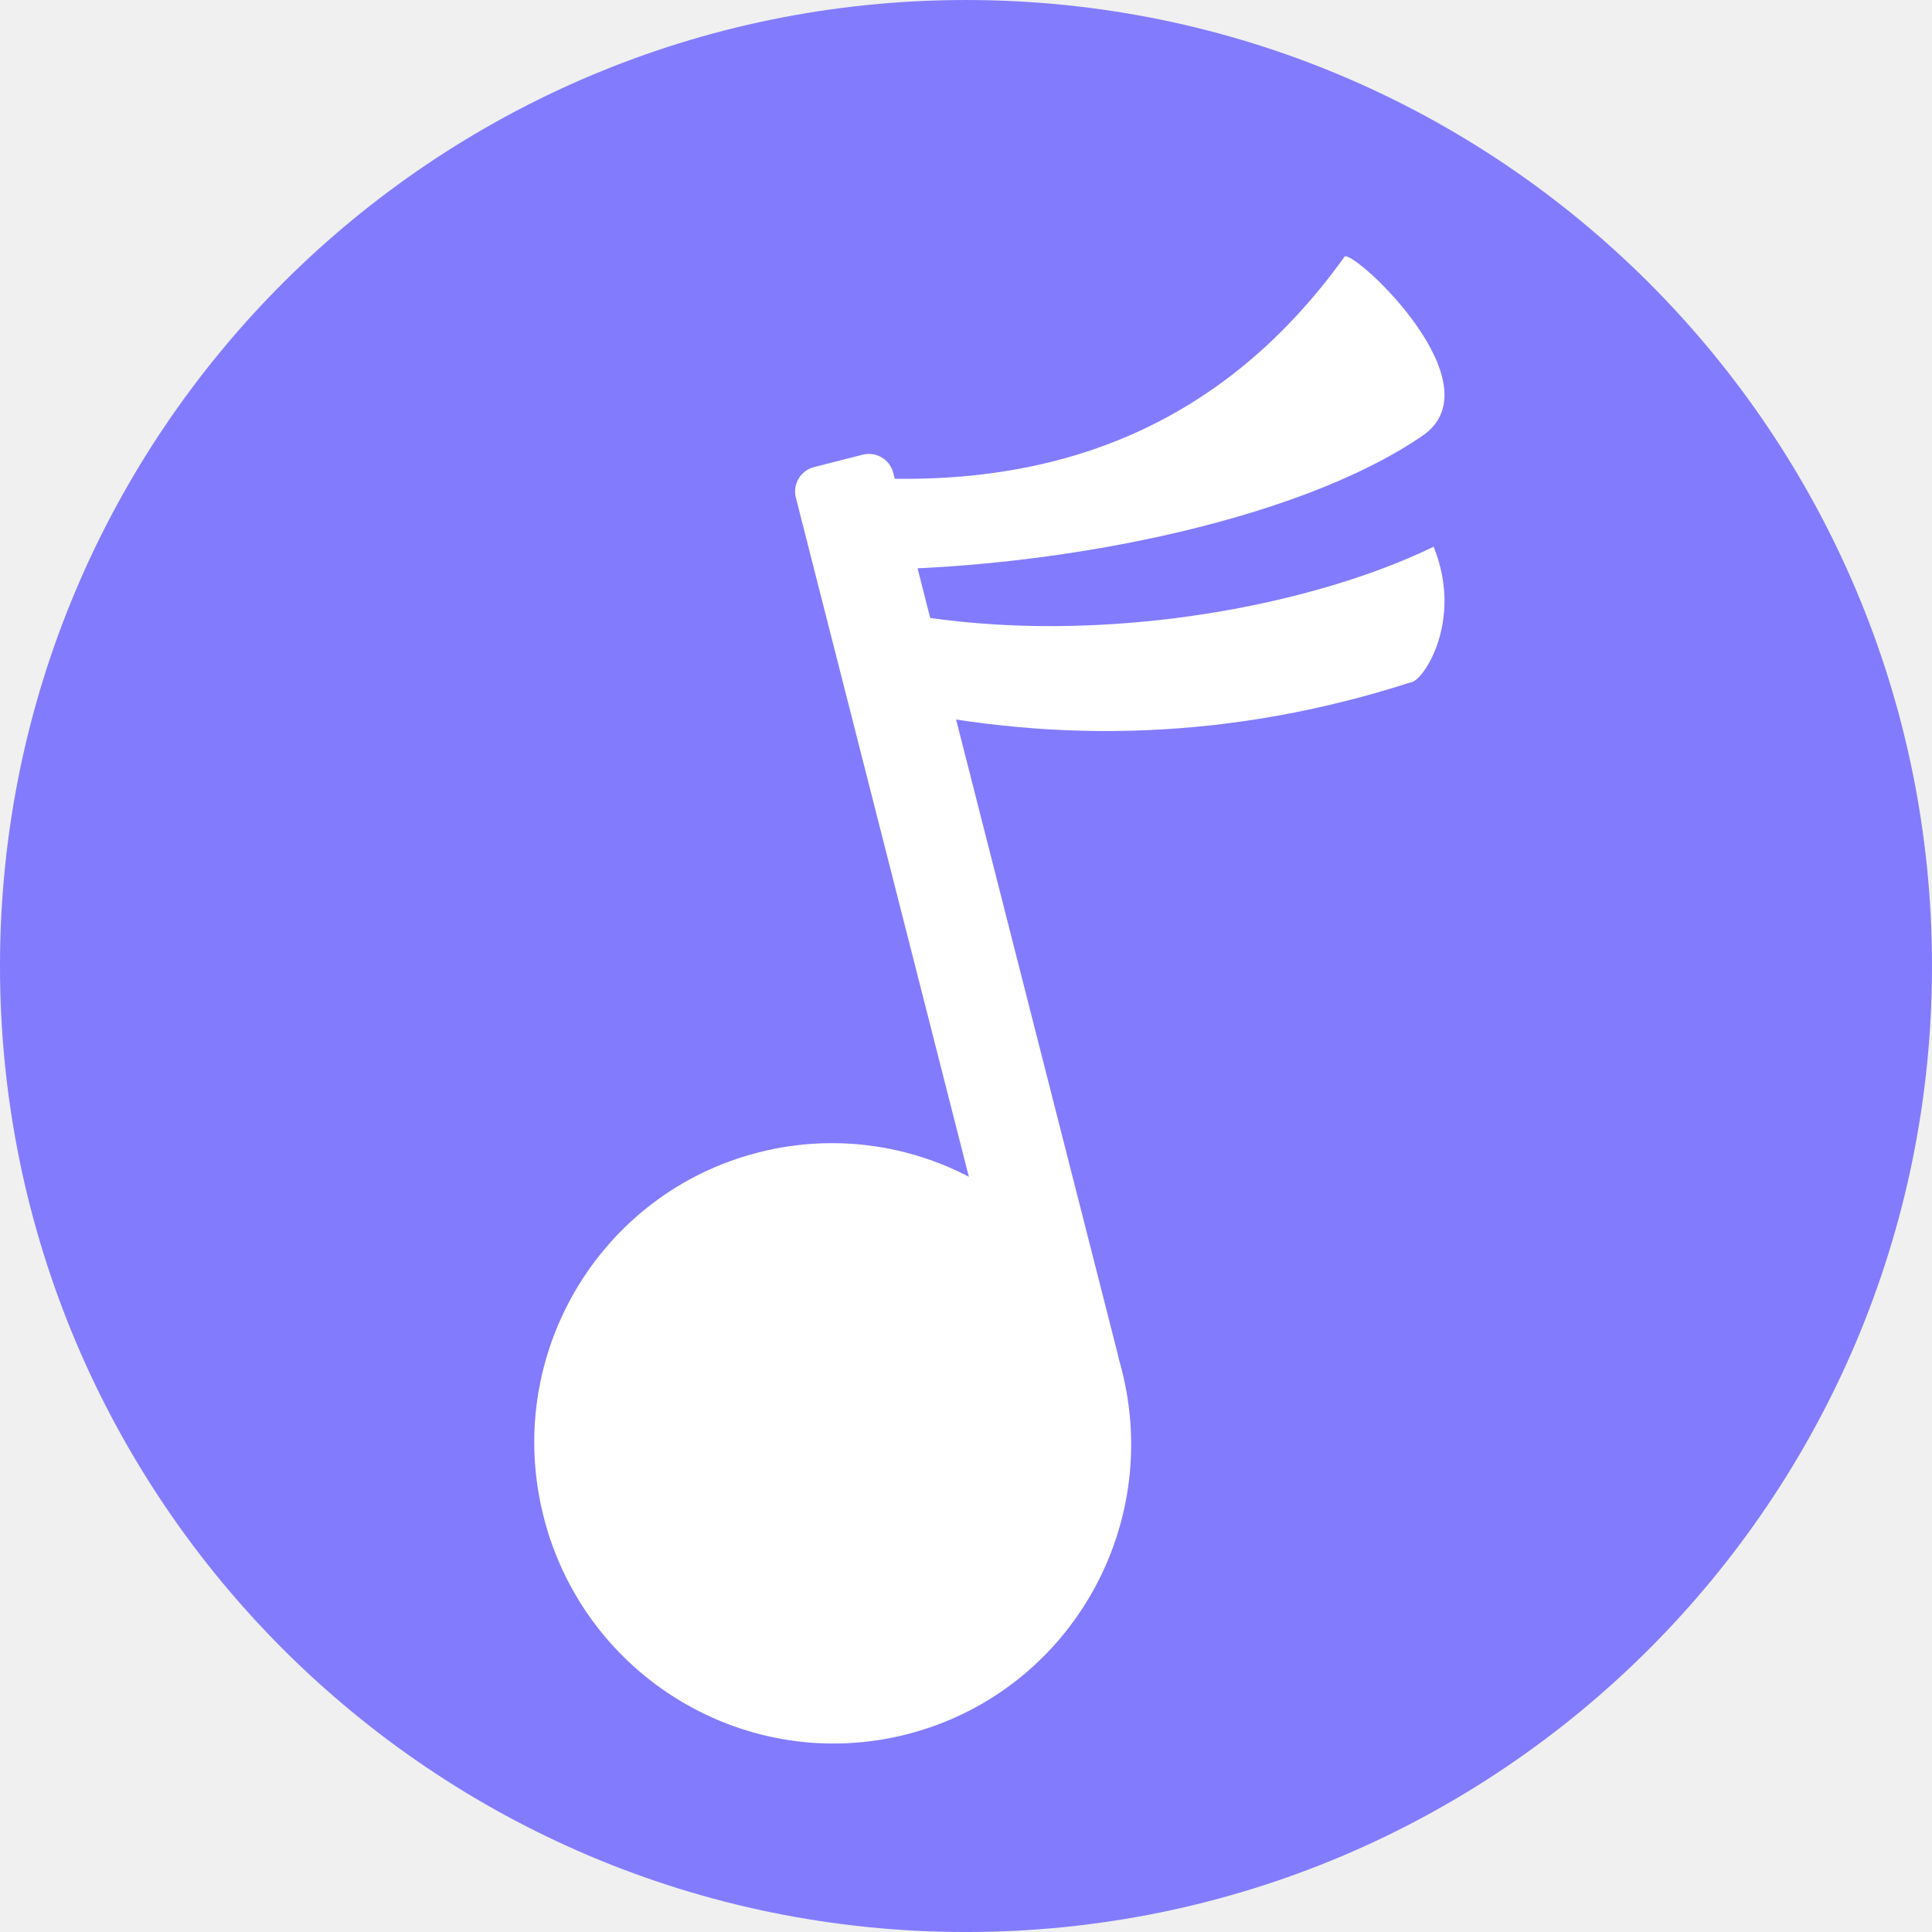
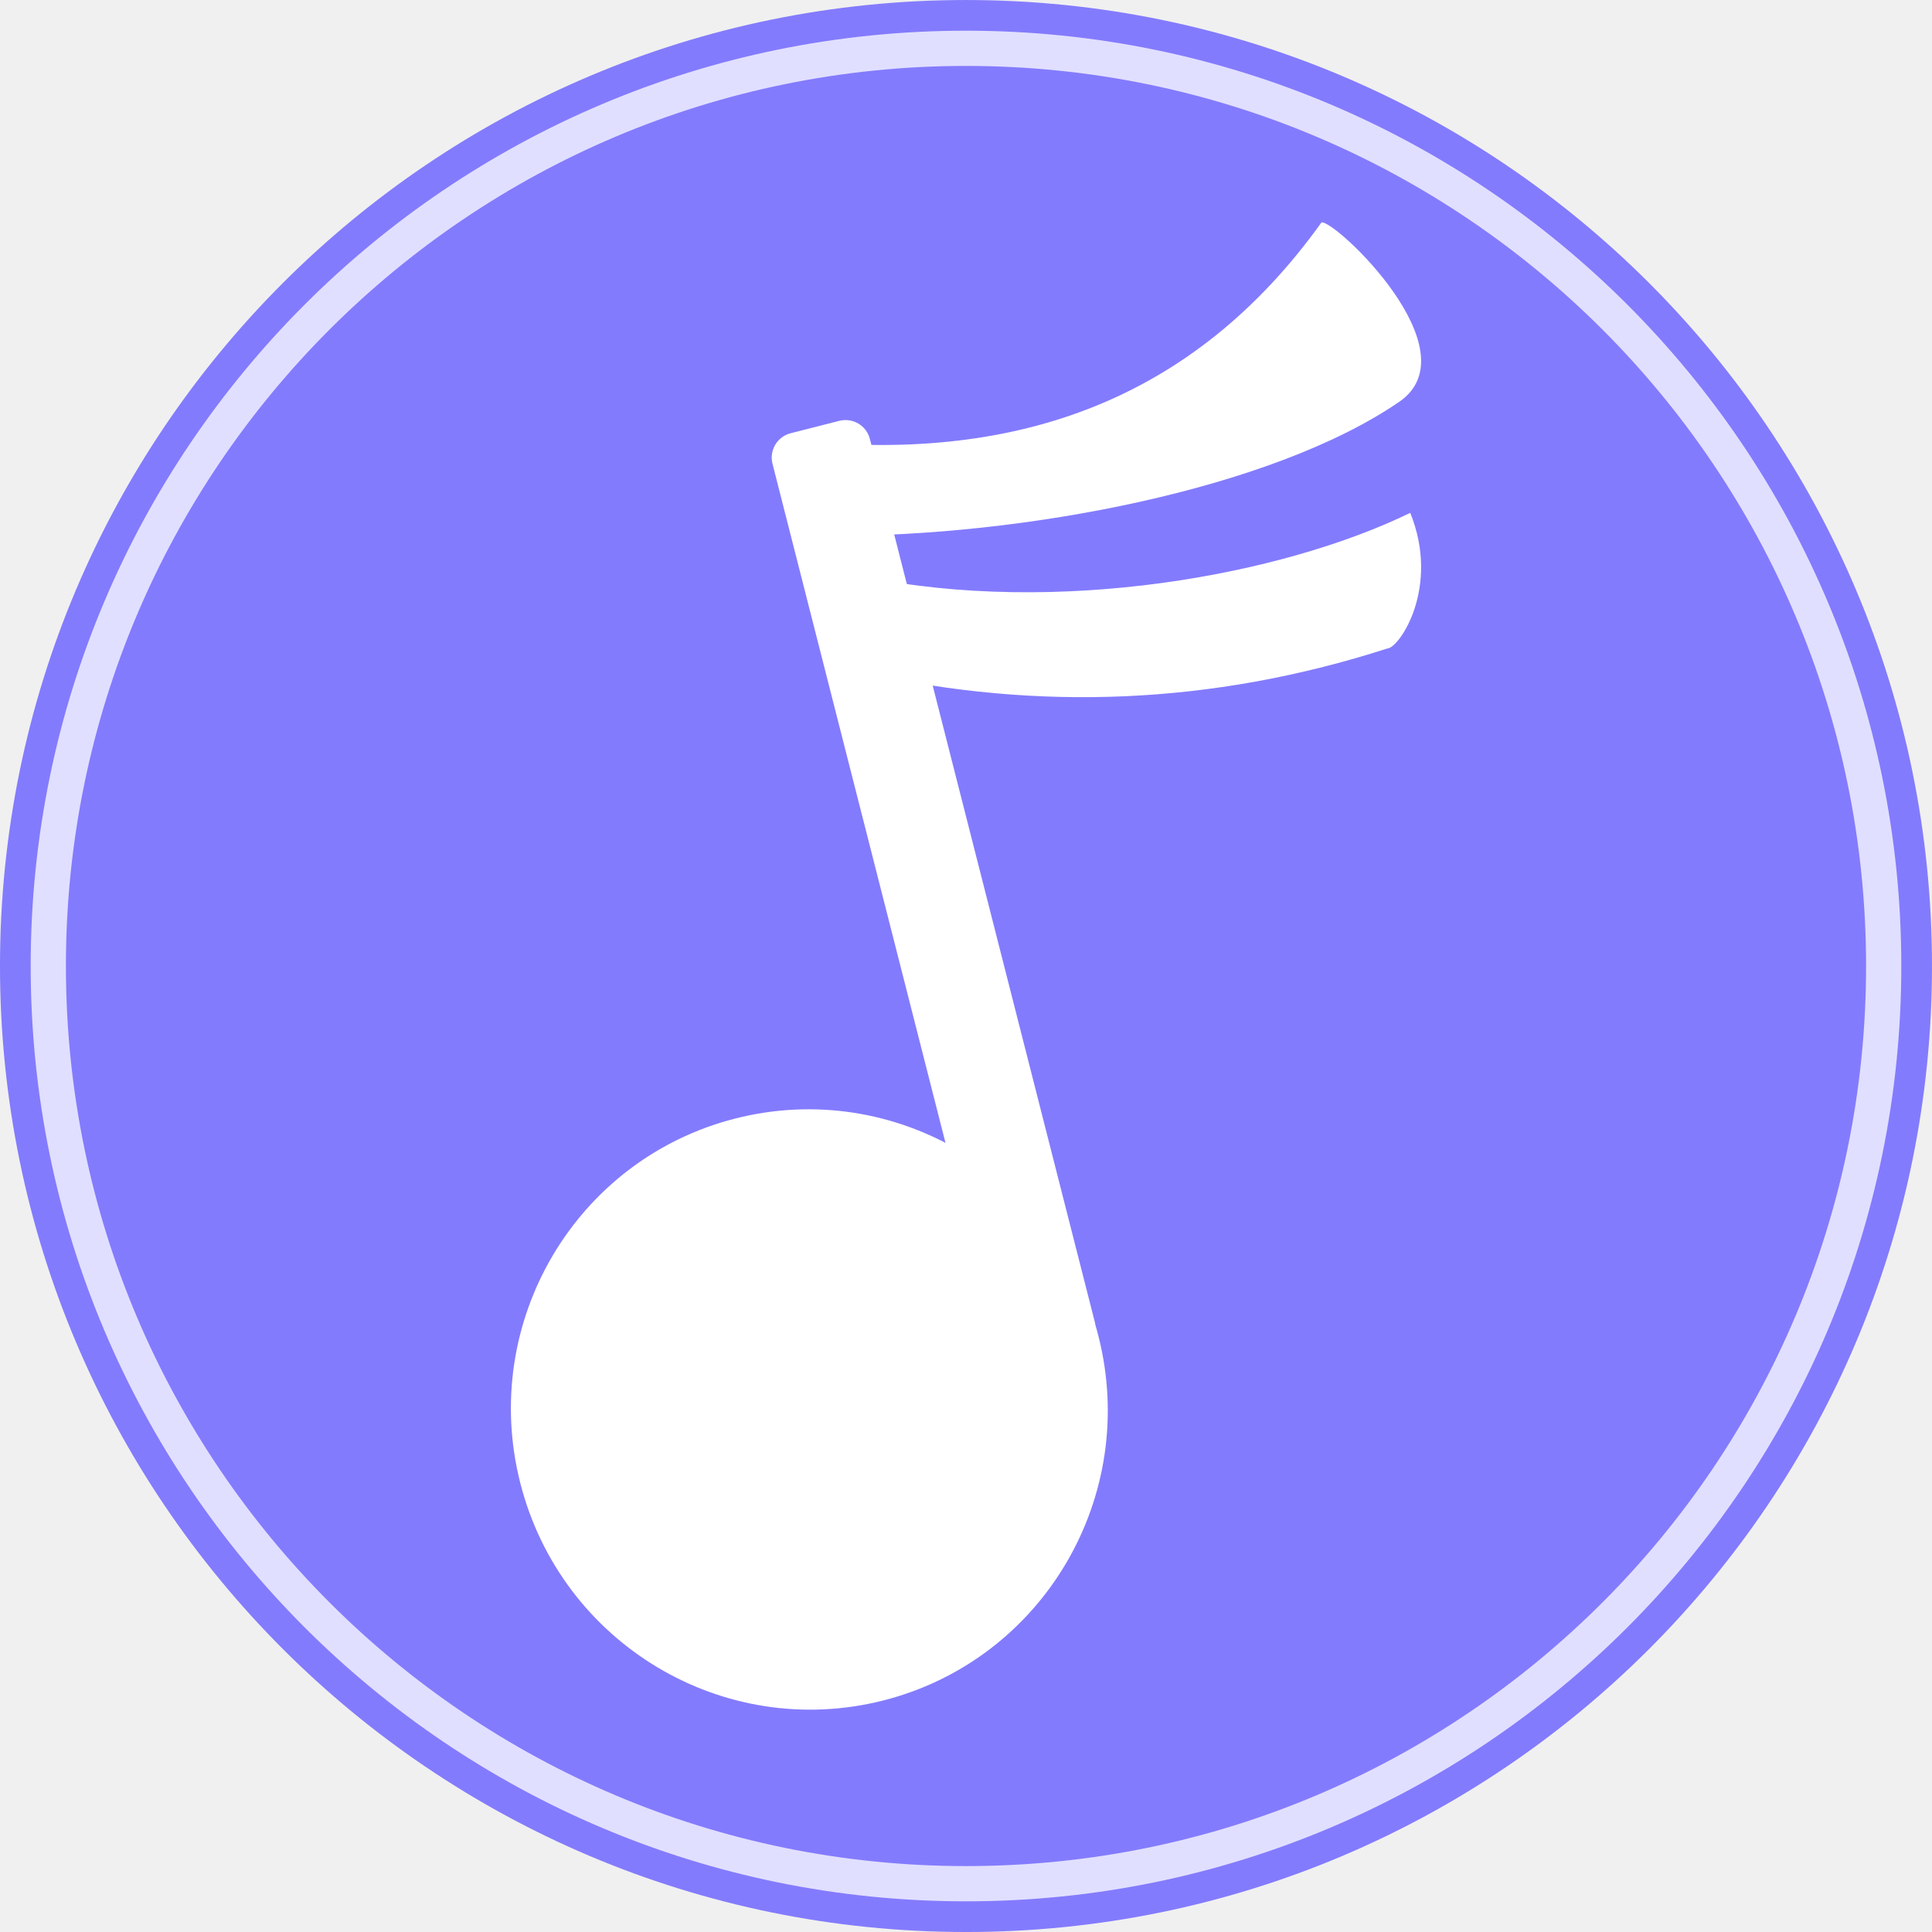
- <svg xmlns="http://www.w3.org/2000/svg" width="100%" height="100%" viewBox="0 0 800 800" version="1.1" xml:space="preserve" style="fill-rule:evenodd;clip-rule:evenodd;stroke-linejoin:round;stroke-miterlimit:2;">
+ <svg xmlns="http://www.w3.org/2000/svg" width="100%" height="100%" viewBox="0 0 800 800" version="1.1" xml:space="preserve" style="fill-rule:evenodd;clip-rule:evenodd;stroke-linecap:round;stroke-linejoin:round;stroke-miterlimit:1.5;">
  <g id="圆形" transform="matrix(0.732017,0,0,0.810968,-755.995,-1032.46)">
    <g clip-path="url(#_clip1)">
      <g transform="matrix(1.63242,0,0,1.4735,-1064.06,926.276)">
        <circle cx="1619.22" cy="570.131" r="334.739" style="fill:rgb(131,123,253);" />
      </g>
-       <g transform="matrix(1.32382,-0.304379,0.337207,1.19494,-968.059,136.543)">
+       <g transform="matrix(1.32382,-0.304379,0.337207,1.19494,-981.276,119.251)">
        <g>
          <g transform="matrix(0.534069,0.00996271,-0.00932556,0.499913,732.419,717.526)">
            <path d="M1848.02,1518.46C1858.41,1518.46 1940.4,1650.65 1874.82,1677.84C1762.89,1724.25 1566.99,1715.3 1420.54,1677.84C1410.14,1677.84 1401.71,1668.83 1401.71,1657.73L1401.71,1617.5C1401.71,1606.39 1410.14,1597.38 1420.54,1597.38C1575.58,1653.29 1719.79,1638.19 1848.02,1518.46Z" style="fill:white;" />
          </g>
          <g transform="matrix(0.465222,0.0949875,-0.100025,0.489893,983.776,672.683)">
            <path d="M1900.34,1566.56C1923.54,1629.41 1885.22,1677.84 1874.82,1677.84C1718.06,1717.98 1566.99,1715.3 1420.54,1677.84C1410.14,1677.84 1401.71,1668.83 1401.71,1657.73L1401.71,1617.5C1401.71,1606.39 1410.14,1597.38 1420.54,1597.38C1589.07,1638.31 1786.44,1612.99 1900.34,1566.56Z" style="fill:white;" />
          </g>
          <g transform="matrix(1.19551,-5.5797e-17,0,1.20344,-287.847,-379.295)">
            <circle cx="1393.75" cy="1909.78" r="103.306" style="fill:white;" />
          </g>
          <g transform="matrix(1,-2.82437e-17,-2.77556e-17,1.01759,0.755662,-6.82919)">
            <path d="M1501.13,1515.94L1501.13,1886.38C1501.13,1892.03 1496.47,1896.61 1490.72,1896.61L1469.92,1896.61C1464.18,1896.61 1459.52,1892.03 1459.52,1886.38L1459.52,1515.94C1459.52,1510.29 1464.18,1505.71 1469.92,1505.71L1490.72,1505.71C1496.47,1505.71 1501.13,1510.29 1501.13,1515.94Z" style="fill:white;" />
          </g>
        </g>
      </g>
+       <g transform="matrix(1.41833,0,0,1.28025,817.321,1123.98)">
+         <circle cx="537.158" cy="501.764" r="366.002" style="fill:rgb(131,123,253);fill-opacity:0;stroke:white;stroke-opacity:0.76;stroke-width:14.05px;" />
+       </g>
    </g>
  </g>
</svg>
